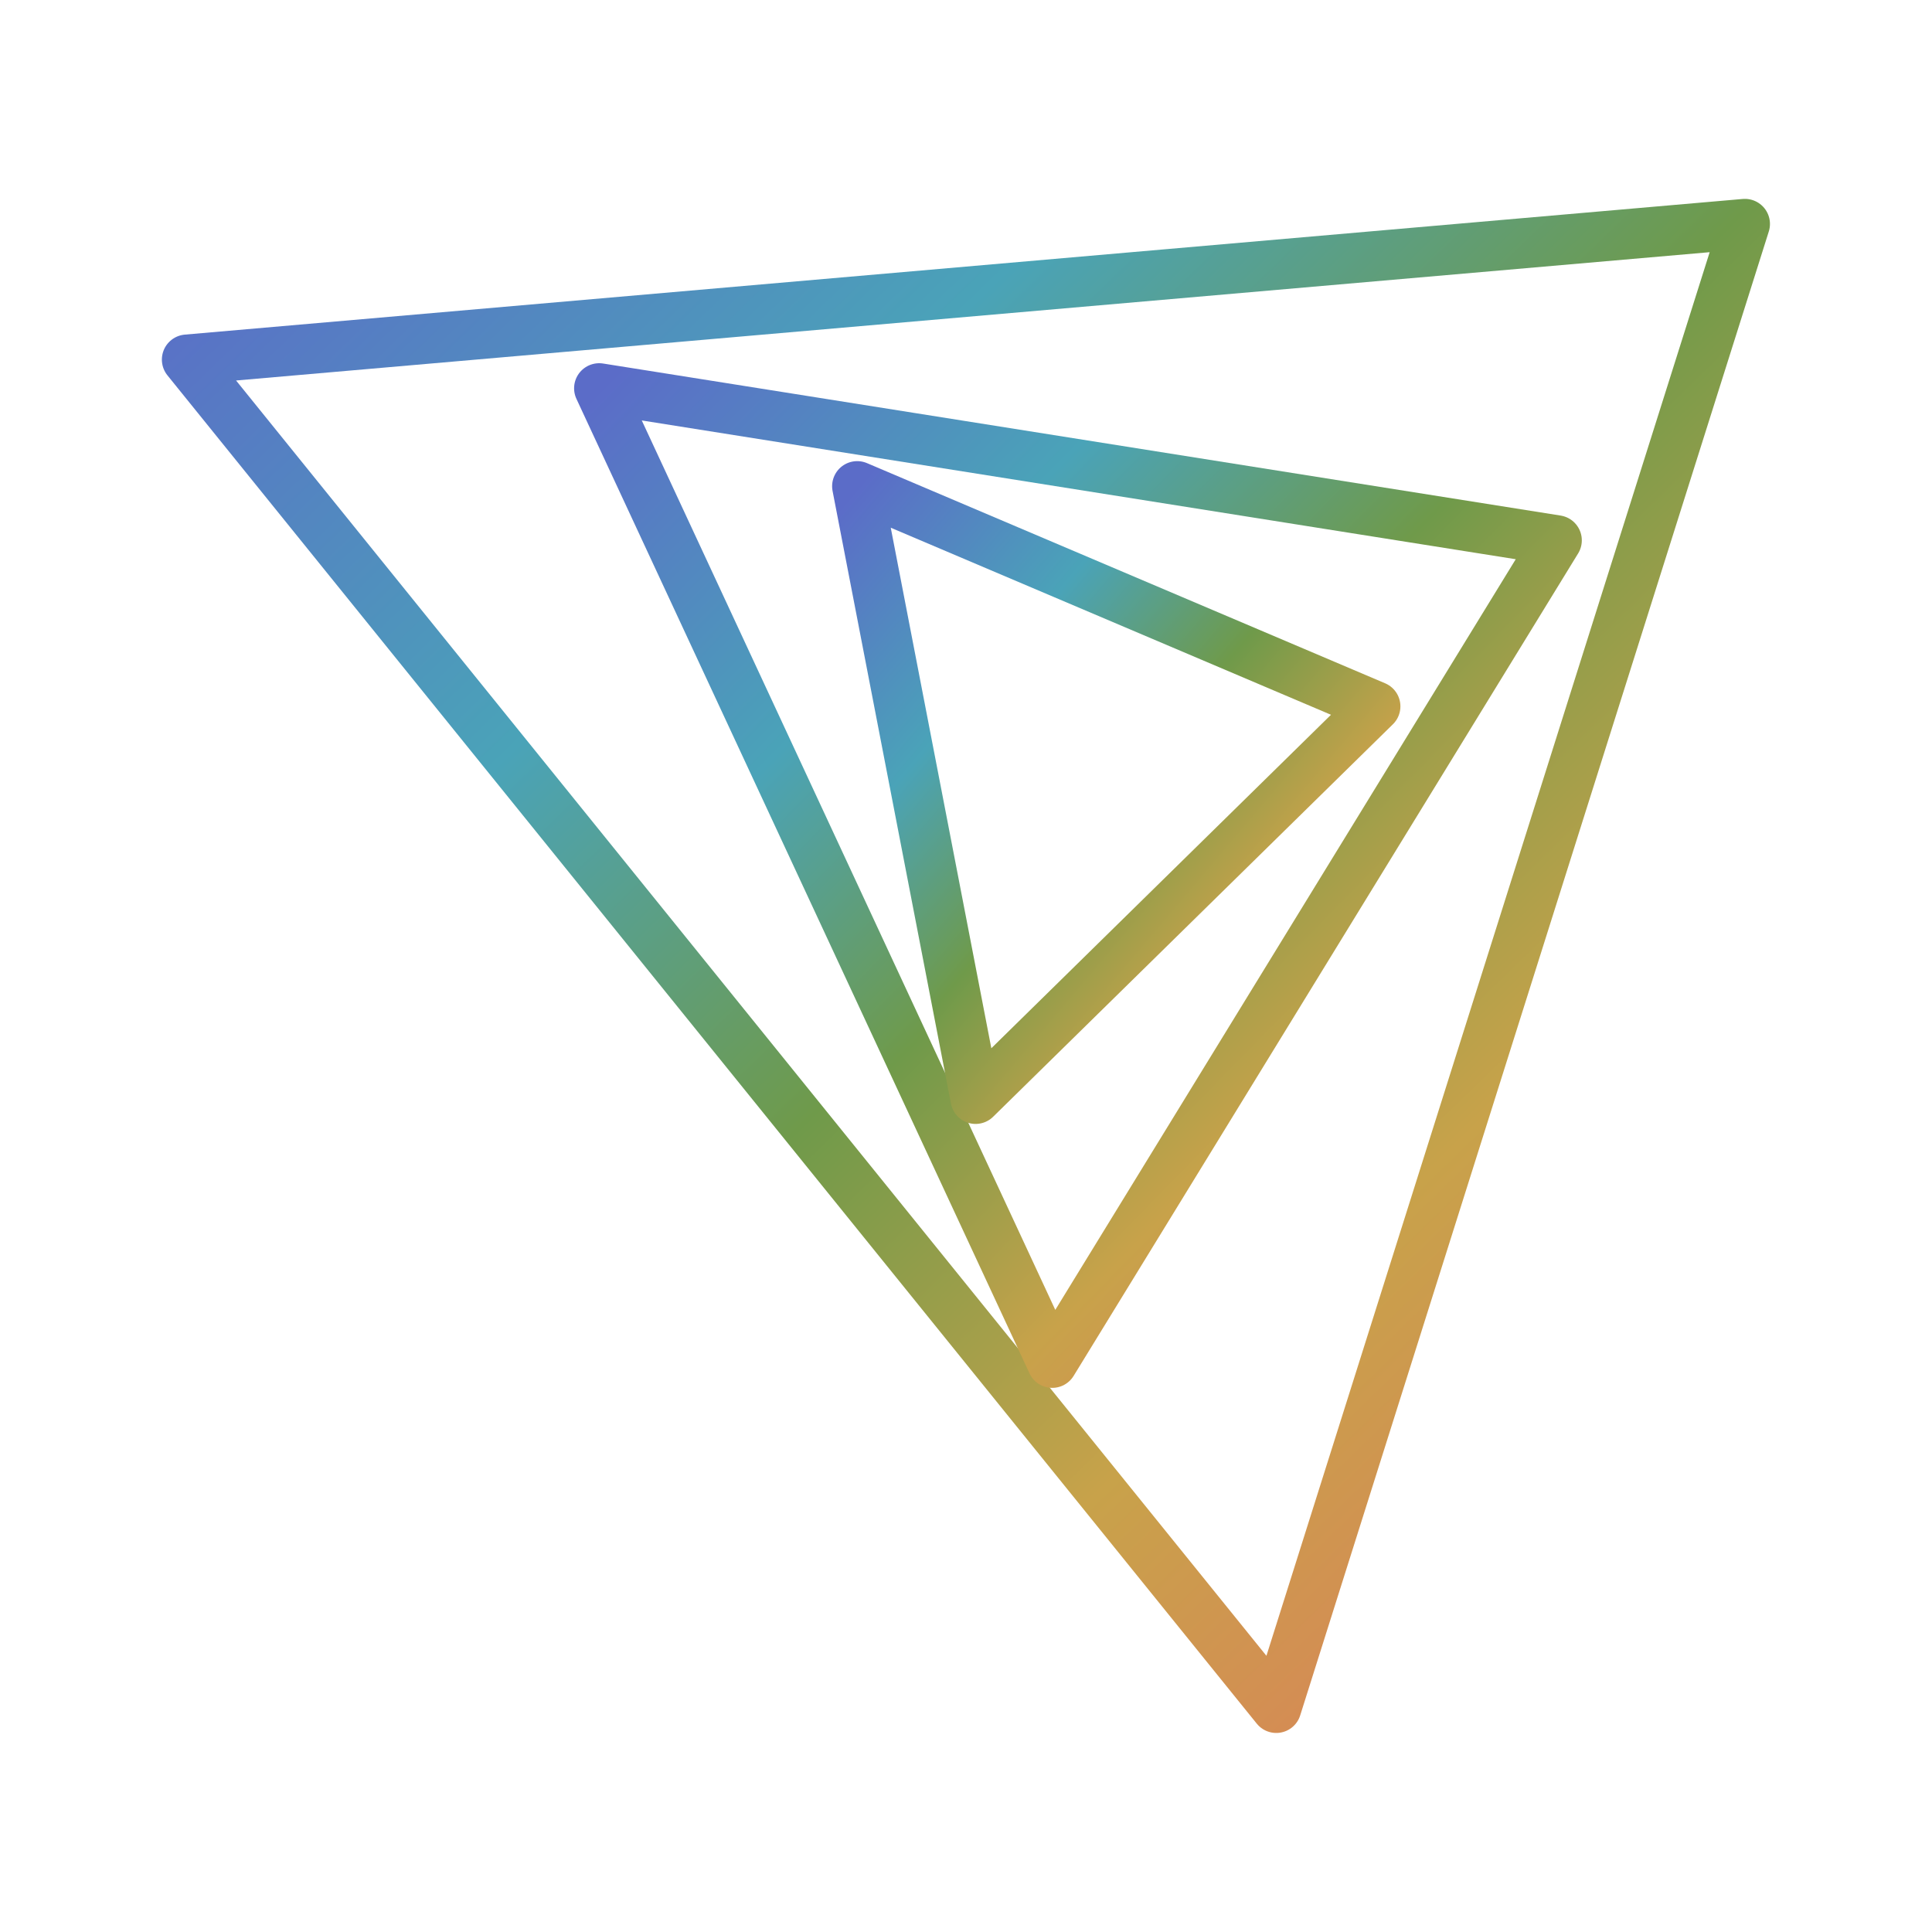
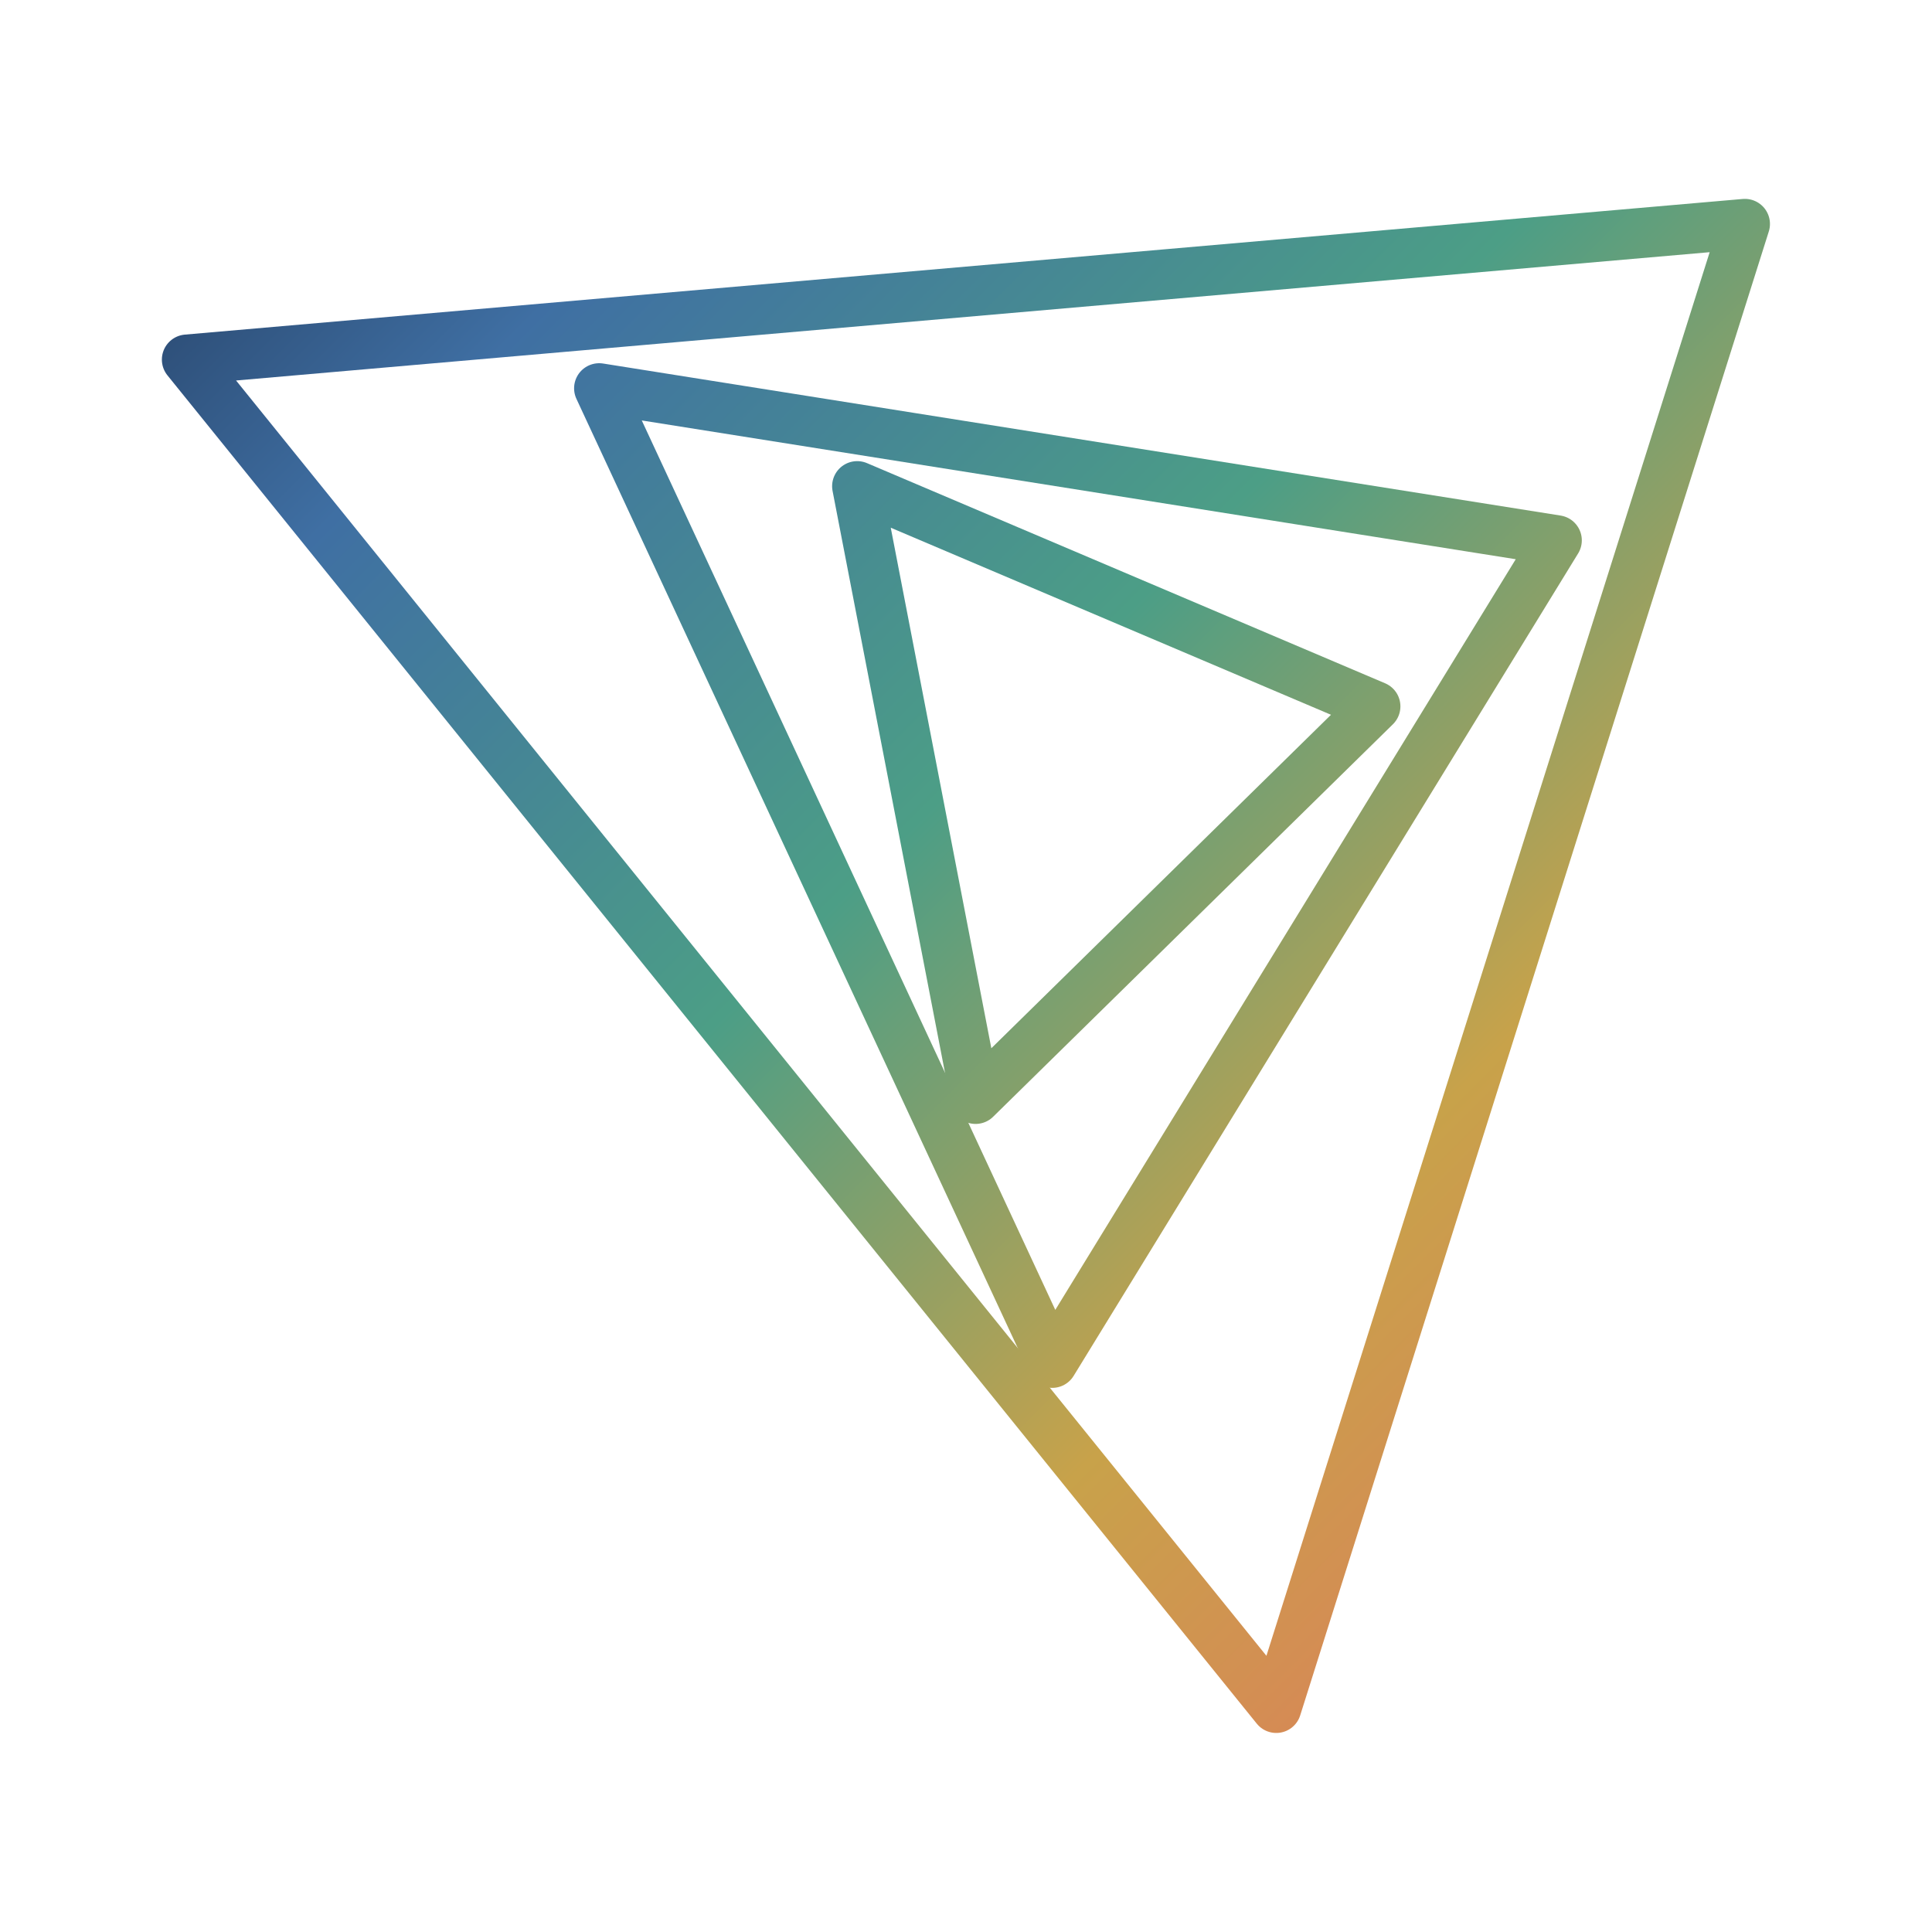
<svg xmlns="http://www.w3.org/2000/svg" viewBox="0 0 470.0 470.0" width="470" height="470" fill="none" role="img" aria-label="Prismatic Strategy">
  <defs>
-     <linearGradient id="g" x1="0" y1="0" x2="1" y2="1">
-       <stop offset="0%" stop-color="#5b6cc8" />
-       <stop offset="28%" stop-color="#4aa3b8" />
-       <stop offset="50%" stop-color="#6f9a4a" />
-       <stop offset="72%" stop-color="#c8a24a" />
-       <stop offset="100%" stop-color="#e0785d" />
+     <linearGradient id="g" gradientUnits="userSpaceOnUse" x1="0" y1="0" x2="470.0" y2="470.0">
+       <stop offset="0%" stop-color="#16233e" />
+       <stop offset="22%" stop-color="#3f6fa3" />
+       <stop offset="45%" stop-color="#4c9e86" />
+       <stop offset="66%" stop-color="#c8a24a" />
+       <stop offset="88%" stop-color="#e0785d" />
+       <stop offset="100%" stop-color="#16233e" />
    </linearGradient>
  </defs>
  <polygon points="45.48,87.48 310.48,415.48 424.48,54.48" fill="none" stroke="url(#g)" stroke-width="12.2" stroke-linejoin="round" />
  <polygon points="145.76,94.46 255.98,331.53 378.71,131.45" fill="none" stroke="url(#g)" stroke-width="12.2" stroke-linejoin="round" />
  <polygon points="208.53,118.28 237.33,267.32 334.58,171.84" fill="none" stroke="url(#g)" stroke-width="12.2" stroke-linejoin="round" />
</svg>
